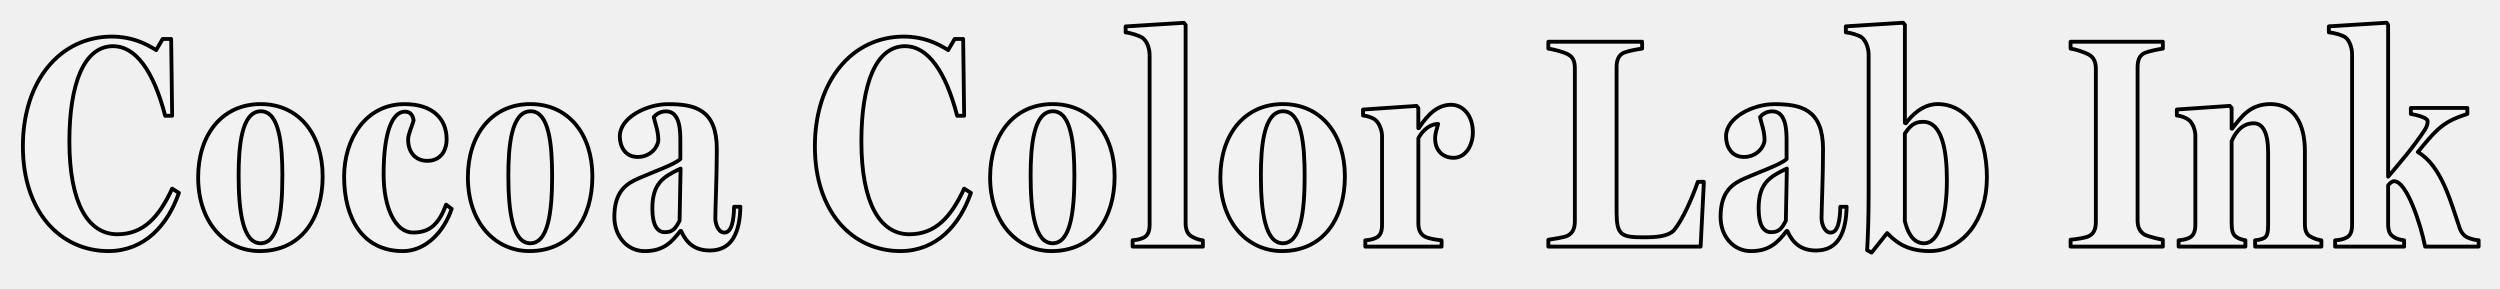
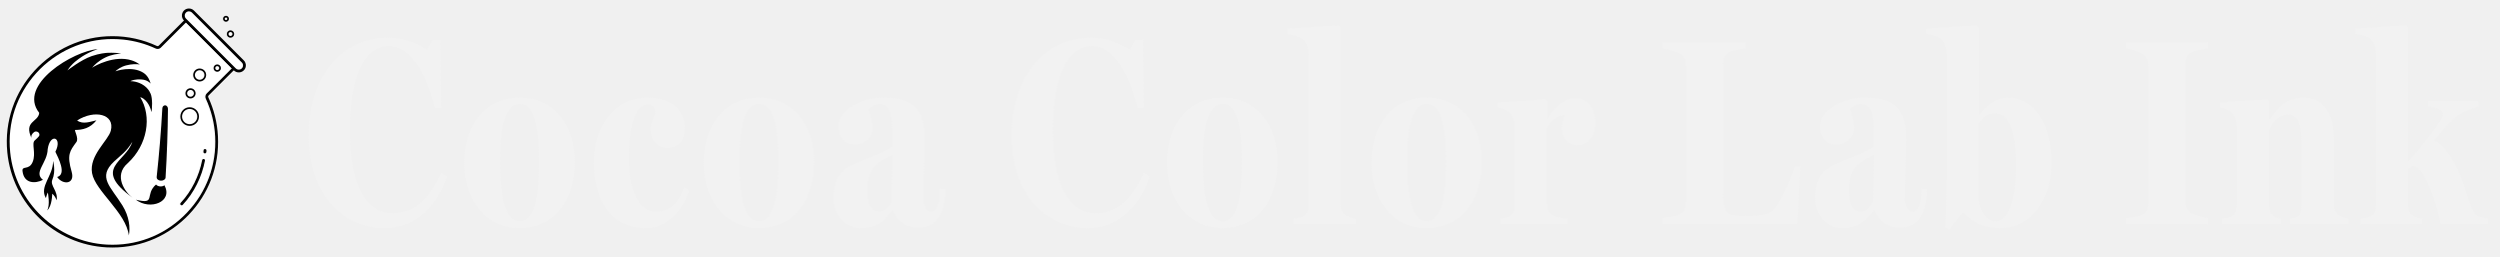
- <svg xmlns="http://www.w3.org/2000/svg" id="Text_-_Fonts" viewBox="0 0 650 75">
-   <path d="m46.51,50.15c-2.86,8.27-8.84,15.13-18.33,15.13-12.35,0-22.23-10.06-22.23-27.22S15.7,9.51,29.09,9.51c5.07,0,8.65,1.72,11.51,3.51l1.69-2.89h2.21l.26,19.97h-1.82c-3.05-11.86-7.8-18.1-13.52-18.1-7.61,0-11.38,9.83-11.38,24.73,0,16.3,4.94,24.18,12.48,24.18,6.7,0,10.79-4.37,14.24-11.86l1.75,1.09Z" style="fill:#f2f2f2; stroke:#000; stroke-linecap:round; stroke-linejoin:round;" />
-   <path d="m83.89,45.86c0,10.84-5.53,19.42-16.38,19.42-8.78,0-15.99-7.25-15.99-19.19,0-11.15,6.3-19.03,16.25-19.03s16.12,7.88,16.12,18.8Zm-10.47-.08c0-8.19-.78-16.85-5.59-16.85-5.07,0-5.79,9.2-5.79,16.69,0,9.36,1.11,17.63,5.72,17.63s5.65-8.03,5.65-17.47Z" style="fill:#f2f2f2; stroke:#000; stroke-linecap:round; stroke-linejoin:round;" />
-   <path d="m117.43,54.29c-2.02,6.08-6.83,11-12.68,11-10.4,0-15.28-8.42-15.28-19.34,0-9.83,5.59-18.88,15.73-18.88,7.41,0,10.92,3.9,10.92,9.13,0,3.12-1.69,5.62-5.01,5.62-3.12,0-5-2.26-5-5.54,0-1.48,1.17-3.82,1.43-4.99-.19-1.17-.71-2.26-2.27-2.26-3.12,0-5.53,4.91-5.53,16.3,0,8.89,3.12,15.13,7.67,15.13s6.76-2.42,8.58-7.25l1.43,1.09Z" style="fill:#f2f2f2; stroke:#000; stroke-linecap:round; stroke-linejoin:round;" />
-   <path d="m154.02,45.86c0,10.84-5.53,19.42-16.38,19.42-8.78,0-15.99-7.25-15.99-19.19,0-11.15,6.31-19.03,16.25-19.03s16.12,7.88,16.12,18.8Zm-10.47-.08c0-8.19-.78-16.85-5.59-16.85-5.07,0-5.79,9.2-5.79,16.69,0,9.36,1.1,17.63,5.72,17.63s5.66-8.03,5.66-17.47Z" style="fill:#f2f2f2; stroke:#000; stroke-linecap:round; stroke-linejoin:round;" />
-   <path d="m192.5,53.74c-.13,6.55-2.08,11.39-7.93,11.39-4.16,0-6.18-2.18-7.48-5.07h-.2c-2.15,2.73-4.23,5.23-9.29,5.23-4.42,0-7.87-3.74-7.87-8.89,0-6.63,3.12-8.66,6.37-10.06,3.9-1.72,9.17-3.51,10.79-4.99v-4.52c0-2.65,0-7.88-3.71-7.88-1.62,0-2.67.86-3.19,1.48.2,1.25,1.17,3.51,1.17,5.93,0,1.72-1.95,4.45-5.33,4.45s-4.68-2.81-4.68-5.38c0-4.84,6.96-8.35,12.54-8.35,6.96,0,12.68,1.33,12.68,11.7,0,7.1-.39,15.44-.39,18.02,0,1.25.71,3.67,2.34,3.67,1.95,0,2.47-3.2,2.54-6.71h1.62Zm-15.54-9.91c-4.49,2.11-7.35,3.82-7.35,10.38,0,4.6,1.43,6.16,3.25,6.16,2.21,0,2.86-1.17,3.83-2.96l.26-13.57Z" style="fill:#f2f2f2; stroke:#000; stroke-linecap:round; stroke-linejoin:round;" />
-   <path d="m252.43,50.15c-2.86,8.27-8.84,15.13-18.33,15.13-12.35,0-22.23-10.06-22.23-27.22s9.75-28.55,23.14-28.55c5.07,0,8.65,1.72,11.51,3.51l1.69-2.89h2.21l.26,19.97h-1.82c-3.06-11.86-7.8-18.1-13.52-18.1-7.61,0-11.38,9.83-11.38,24.73,0,16.3,4.94,24.18,12.48,24.18,6.7,0,10.79-4.37,14.24-11.86l1.75,1.09Z" style="fill:#f2f2f2; stroke:#000; stroke-linecap:round; stroke-linejoin:round;" />
-   <path d="m289.8,45.86c0,10.84-5.53,19.42-16.38,19.42-8.77,0-15.99-7.25-15.99-19.19,0-11.15,6.31-19.03,16.25-19.03s16.12,7.88,16.12,18.8Zm-10.46-.08c0-8.19-.78-16.85-5.59-16.85-5.07,0-5.79,9.2-5.79,16.69,0,9.36,1.11,17.63,5.72,17.63s5.66-8.03,5.66-17.47Z" style="fill:#f2f2f2; stroke:#000; stroke-linecap:round; stroke-linejoin:round;" />
-   <path d="m312.75,64.11h-18.27v-1.64c1.04-.08,1.89-.23,2.73-.62,1.24-.55,1.69-1.72,1.69-3.43V14.43c0-2.03-.72-3.67-1.76-4.52-.78-.62-3.31-1.4-4.48-1.48v-1.56l15.15-.94.45.55v51.56c0,1.72.52,2.89,1.69,3.51.91.47,1.62.78,2.79.94v1.64Z" style="fill:#f2f2f2; stroke:#000; stroke-linecap:round; stroke-linejoin:round;" />
-   <path d="m349.67,45.86c0,10.84-5.53,19.42-16.38,19.42-8.78,0-15.99-7.25-15.99-19.19,0-11.15,6.31-19.03,16.25-19.03s16.12,7.88,16.12,18.8Zm-10.46-.08c0-8.19-.78-16.85-5.59-16.85-5.07,0-5.79,9.2-5.79,16.69,0,9.36,1.11,17.63,5.72,17.63s5.66-8.03,5.66-17.47Z" style="fill:#f2f2f2; stroke:#000; stroke-linecap:round; stroke-linejoin:round;" />
-   <path d="m382.95,34.32c0,3.67-2.02,6.71-5.01,6.71-2.79,0-4.81-1.87-4.81-5.07,0-1.4.58-2.81.78-3.74-2.8.08-4.62,2.65-5.14,3.74v22.15c0,1.72.65,2.89,1.75,3.43,1.04.55,3.32.86,4.29.94v1.64h-19.83v-1.64c1.04-.08,1.88-.23,2.73-.62,1.23-.55,1.62-1.72,1.62-3.43v-23.09c0-1.48-.72-3.28-1.69-4.13-.71-.62-2.15-1.09-3.25-1.17v-1.56l13.91-.94.46.55v5.23h.13c2.6-4.06,5.27-6.08,8.39-6.08s5.66,2.81,5.66,7.1Z" style="fill:#f2f2f2; stroke:#000; stroke-linecap:round; stroke-linejoin:round;" />
-   <path d="m443.01,47.27l-.85,16.85h-39.59v-1.79c1.1-.16,4.16-.62,4.94-1.01,1.56-.78,1.95-2.18,1.95-3.9V17.86c0-1.72-.32-3.04-1.95-3.82-1.24-.62-3.84-1.25-4.94-1.4v-1.79h24.38v1.79c-1.17.16-3.45.55-4.62,1.01-1.56.62-2.02,2.11-2.02,3.82v37.52c0,6.08,1.11,6.71,6.89,6.71,3.25,0,6.63-.16,8.12-1.95,2.21-2.65,4.81-8.66,6.11-12.48h1.56Z" style="fill:#f2f2f2; stroke:#000; stroke-linecap:round; stroke-linejoin:round;" />
-   <path d="m480.12,53.74c-.13,6.55-2.08,11.39-7.93,11.39-4.16,0-6.17-2.18-7.48-5.07h-.19c-2.15,2.73-4.23,5.23-9.3,5.23-4.42,0-7.87-3.74-7.87-8.89,0-6.63,3.12-8.66,6.37-10.06,3.9-1.72,9.17-3.51,10.79-4.99v-4.52c0-2.65,0-7.88-3.71-7.88-1.62,0-2.67.86-3.19,1.48.2,1.25,1.17,3.51,1.17,5.93,0,1.72-1.95,4.45-5.33,4.45s-4.68-2.81-4.68-5.38c0-4.84,6.96-8.35,12.54-8.35,6.96,0,12.68,1.33,12.68,11.7,0,7.1-.39,15.44-.39,18.02,0,1.25.72,3.67,2.34,3.67,1.95,0,2.47-3.2,2.54-6.71h1.62Zm-15.54-9.91c-4.48,2.11-7.34,3.82-7.34,10.38,0,4.6,1.43,6.16,3.25,6.16,2.21,0,2.86-1.17,3.83-2.96l.26-13.57Z" style="fill:#f2f2f2; stroke:#000; stroke-linecap:round; stroke-linejoin:round;" />
-   <path d="m516.59,46.25c0,11-6.37,19.03-14.89,19.03-6.63,0-9.36-3.04-11.05-4.68l-4.03,5.07-1.17-.62c.2-3.12.39-8.5.39-14.12V14.19c0-1.72-.72-3.59-1.76-4.45-.78-.62-3.05-1.25-4.16-1.33v-1.56l14.89-.94.46.55v25.51l.26.08c1.43-1.95,4.29-4.99,8.26-4.99,7.48,0,12.81,7.33,12.81,19.19Zm-10.4.55c0-7.64-1.24-15.13-6.18-15.13-2.41,0-3.38,1.09-4.75,3.04v22.78c.58,2.42,1.88,5.77,5.01,5.77,3.71,0,5.92-6.47,5.92-16.46Z" style="fill:#f2f2f2; stroke:#000; stroke-linecap:round; stroke-linejoin:round;" />
-   <path d="m562.34,64.11h-23.99v-1.79c1.17-.08,3.83-.47,4.62-.86,1.56-.7,1.95-2.11,1.95-3.82V17.94c0-1.72-.45-3.04-1.95-3.82-1.11-.55-3.32-1.33-4.62-1.48v-1.79h23.99v1.79c-1.17.16-3.45.62-4.62,1.09-1.56.62-1.95,2.11-1.95,3.82v39.7c0,1.72.52,3.04,1.95,3.82.78.39,3.51,1.09,4.62,1.25v1.79Z" style="fill:#f2f2f2; stroke:#000; stroke-linecap:round; stroke-linejoin:round;" />
-   <path d="m603.56,64.11h-17.23v-1.64c.84-.08,1.75-.23,2.41-.62.84-.55.97-1.72.97-3.43v-18.8c0-5.38-1.5-7.57-3.77-7.57-3.32,0-5.01,2.96-5.72,4.68v21.29c0,1.72.26,2.89,1.11,3.51.84.62,1.62.78,2.47.94v1.64h-17.36v-1.64c1.04-.08,1.88-.23,2.73-.62,1.17-.55,1.62-1.72,1.62-3.43v-23.09c0-1.64-.72-3.35-1.69-4.13-.78-.62-2.08-1.09-3.12-1.17v-1.56l13.78-.94.46.55v5.38h.13c2.34-2.96,4.55-6.4,10.01-6.4,5.92,0,8.91,4.84,8.91,12.25v18.8c0,1.72.33,2.81,1.5,3.43.91.47,1.62.78,2.79.94v1.64Z" style="fill:#f2f2f2; stroke:#000; stroke-linecap:round; stroke-linejoin:round;" />
-   <path d="m644.44,64.11h-13.91c-1.17-5.93-4.81-17-8.06-17-.52,0-1.17.55-1.56,1.09v9.91c0,1.72.33,2.81,1.37,3.43.84.62,2.01.86,2.79.94v1.64h-17.94v-1.64c1.17-.08,1.95-.23,2.79-.62,1.24-.55,1.62-1.72,1.62-3.43V14.19c0-1.79-.65-3.59-1.69-4.45-.78-.62-3.18-1.25-4.35-1.33v-1.56l15.02-.94.39.55v39.47c2.54-2.96,6.63-7.72,9.49-12.09.65-1.01.78-1.64.78-2.34,0-.86-2.54-1.56-4.36-1.87v-1.56h14.69v1.56c-3.64,1.17-5.59,2.18-7.67,4.06-1.43,1.25-3.45,3.67-5.2,5.85,6.24,3.59,8.71,13.49,10.86,19.73.52,1.4,1.3,2.18,2.28,2.57.97.39,2.08.62,2.67.62v1.64Z" style="fill:#f2f2f2; stroke:#000; stroke-linecap:round; stroke-linejoin:round;" />
+ <svg xmlns="http://www.w3.org/2000/svg" viewBox="0 0 73200 7500">
+   <path d="M13093 5167c-286 827-884 1513-1833 1513-1235 0-2223-1006-2223-2722s975-2855 2314-2855c507 0 865 172 1151 351l169-289h221l26 1997h-182c-305-1186-780-1810-1352-1810-761 0-1138 983-1138 2473 0 1630 494 2418 1248 2418 670 0 1079-437 1424-1186l175 109Zm3737-429c0 1084-553 1942-1638 1942-878 0-1599-725-1599-1919 0-1115 630-1903 1625-1903s1612 788 1612 1880Zm-1047-8c0-819-78-1685-559-1685-507 0-579 920-579 1669 0 936 111 1763 572 1763s565-803 565-1747Zm4401 851c-202 608-683 1100-1268 1100-1040 0-1528-842-1528-1934 0-983 559-1888 1573-1888 741 0 1092 390 1092 913 0 312-169 562-501 562-312 0-500-226-500-554 0-148 117-382 143-499-19-117-71-226-227-226-312 0-553 491-553 1630 0 889 312 1513 767 1513s676-242 858-725l143 109Zm3660-843c0 1084-553 1942-1638 1942-878 0-1599-725-1599-1919 0-1115 631-1903 1625-1903s1612 788 1612 1880Zm-1047-8c0-819-78-1685-559-1685-507 0-579 920-579 1669 0 936 110 1763 572 1763s566-803 566-1747Zm4895 796c-13 655-208 1139-793 1139-416 0-618-218-748-507h-20c-215 273-423 523-929 523-442 0-787-374-787-889 0-663 312-866 637-1006 390-172 917-351 1079-499v-452c0-265 0-788-371-788-162 0-267 86-319 148 20 125 117 351 117 593 0 172-195 445-533 445s-468-281-468-538c0-484 696-835 1254-835 696 0 1268 133 1268 1170 0 710-39 1544-39 1802 0 125 71 367 234 367 195 0 247-320 254-671h162Zm-1554-991c-449 211-735 382-735 1038 0 460 143 616 325 616 221 0 286-117 383-296l26-1357Zm7546 632c-286 827-884 1513-1833 1513-1235 0-2223-1006-2223-2722s975-2855 2314-2855c507 0 865 172 1151 351l169-289h221l26 1997h-182c-306-1186-780-1810-1352-1810-761 0-1138 983-1138 2473 0 1630 494 2418 1248 2418 670 0 1079-437 1424-1186l175 109Zm3738-429c0 1084-553 1942-1638 1942-877 0-1599-725-1599-1919 0-1115 631-1903 1625-1903s1612 788 1612 1880Zm-1046-8c0-819-78-1685-559-1685-507 0-579 920-579 1669 0 936 111 1763 572 1763s566-803 566-1747Zm3340 1834h-1827V6400c104-8 189-23 273-62 124-55 169-172 169-343v-4400c0-203-72-367-176-452-78-62-331-140-448-148V839l1515-94 45 55v5156c0 172 52 289 169 351 91 47 162 78 279 94v164Zm3692-1826c0 1084-553 1942-1638 1942-878 0-1599-725-1599-1919 0-1115 631-1903 1625-1903s1612 788 1612 1880Zm-1046-8c0-819-78-1685-559-1685-507 0-579 920-579 1669 0 936 111 1763 572 1763s566-803 566-1747Zm4374-1146c0 367-202 671-501 671-279 0-481-187-481-507 0-140 58-281 78-374-280 8-462 265-514 374v2215c0 172 65 289 175 343 104 55 332 86 429 94v164h-1983V6400c104-8 188-23 273-62 123-55 162-172 162-343V3686c0-148-72-328-169-413-71-62-215-109-325-117V3000l1391-94 46 55v523h13c260-406 527-608 839-608s566 281 566 710Zm6006 1295-85 1685h-3959v-179c110-16 416-62 494-101 156-78 195-218 195-390V1938c0-172-32-304-195-382-124-62-384-125-494-140v-179h2438v179c-117 16-345 55-462 101-156 62-202 211-202 382v3752c0 608 111 671 689 671 325 0 663-16 812-195 221-265 481-866 611-1248h156Zm3712 647c-13 655-208 1139-793 1139-416 0-617-218-748-507h-19c-215 273-423 523-930 523-442 0-787-374-787-889 0-663 312-866 637-1006 390-172 917-351 1079-499v-452c0-265 0-788-371-788-162 0-267 86-319 148 20 125 117 351 117 593 0 172-195 445-533 445s-468-281-468-538c0-484 696-835 1254-835 696 0 1268 133 1268 1170 0 710-39 1544-39 1802 0 125 72 367 234 367 195 0 247-320 254-671h162ZM54900 4535c-448 211-734 382-734 1038 0 460 143 616 325 616 221 0 286-117 383-296l26-1357Zm5200 242c0 1100-637 1903-1489 1903-663 0-936-304-1105-468l-403 507-117-62c20-312 39-850 39-1412V1571c0-172-72-359-176-445-78-62-305-125-416-133V837l1489-94 46 55v2551l26 8c143-195 429-499 826-499 748 0 1281 733 1281 1919Zm-1040 55c0-764-124-1513-618-1513-241 0-338 109-475 304v2278c58 242 188 577 501 577 371 0 592-647 592-1646Zm5616 1732h-2399v-179c117-8 383-47 462-86 156-70 195-211 195-382V1946c0-172-45-304-195-382-111-55-332-133-462-148v-179h2399v179c-117 16-345 62-462 109-156 62-195 211-195 382v3970c0 172 52 304 195 382 78 39 351 109 462 125v179Zm4121 0h-1723V6400c84-8 175-23 241-62 84-55 97-172 97-343v-1880c0-538-150-757-377-757-332 0-501 296-572 468v2129c0 172 26 289 111 351 84 62 162 78 247 94v164h-1736V6400c104-8 188-23 273-62 117-55 162-172 162-343V3686c0-164-72-335-169-413-78-62-208-109-312-117V3000l1378-94 46 55v538h13c234-296 455-640 1001-640 592 0 891 484 891 1225v1880c0 172 33 281 150 343 91 47 162 78 279 94v164Zm4088 0h-1391c-117-593-481-1700-806-1700-52 0-117 55-156 109v991c0 172 33 281 137 343 84 62 201 86 279 94v164h-1794v-164c117-8 195-23 279-62 124-55 162-172 162-343V1571c0-179-65-359-169-445-78-62-318-125-435-133V837l1502-94 39 55v3947c254-296 663-772 949-1209 65-101 78-164 78-234 0-86-254-156-436-187v-156h1469v156c-364 117-559 218-767 406-143 125-345 367-520 585 624 359 871 1349 1086 1973 52 140 130 218 228 257 97 39 208 62 267 62v164Z" fill="#f2f2f2" stroke="#000" stroke-linecap="round" stroke-linejoin="round" />
+   <path d="M3294 7209c-54 0-108-1-162-4C1639 7127 403 5947 256 4460c-86-867 190-1701 777-2349 580-641 1404-1008 2260-1008 109 0 221 6 330 18 332 36 653 125 955 265a91.5 91.5 0 00 104-18L5450 600l1400 1400-768 768c-27 27-35 69-18 104 164 354 258 731 278 1123 44 844-253 1646-836 2261-584 615-1370 954-2212 954Z" fill="#fff" />
+   <path d="m5451 657 1342 1342-739 739c-39 39-50 100-27 150 162 349 254 721 275 1107 43 832-249 1624-824 2230-576 607-1351 941-2183 941-53 0-107-1-160-4-1473-77-2692-1241-2837-2708-85-855 188-1678 766-2317 573-632 1385-994 2229-994 108 0 218 6 326 17 327 35 644 123 942 261 18 8 37 12 56 12 36 0 69-14 94-39l739-739m0-106c-6 0-13 2-18 7l-780 780c-10 10-23 15-36 15-7 0-14-2-21-5a3092.4 3092.4 0 00-1303-287C1493 1059 33 2623 214 4461c149 1511 1385 2702 2915 2782 55 3 110 4 164 4 1757 0 3183-1481 3090-3258-21-405-120-789-282-1138a50.4 50.4 0 01 10-57l780-780c10-10 10-26 0-35L5468 556s-11-7-18-7Z" />
+   <path d="M6994 2080c-44 0-85-17-117-48L5418 573a166.6 166.6 0 01 0-234c31-32 73-48 117-48s85 17 117 48l1459 1459c64 64 64 169 0 233-31 31-73 48-117 48Z" fill="#fff" />
+   <path d="M5535 333c33 0 64 13 88 36l1459 1459c48 48 48 127 0 175-23 23-54 36-88 36s-64-13-88-36L5447 544c-23-23-36-54-36-88s13-64 36-88 54-36 88-36m0-83a205.9 205.9 0 00-146 352L6848 2060c40 40 93 60 146 60a205.9 205.9 0 00 146-352L5681 309c-40-40-93-60-146-60Z" />
+   <path d="M5321 5970c331-353 552-813 641-1274" fill="none" stroke="#000" stroke-linecap="round" stroke-linejoin="round" stroke-width="83" />
+   <path d="M5964 4394c-3 18-4 36-6 54-2 23 22 44 43 43 25-1 41-19 43-43 0-6 1-13 2-19v-9 4-6c2-12 2-23-4-33a43.3 43.3 0 00-26-20c-21-5-49 6-53 30Z" />
+   <circle fill="#fff" cx="5848" cy="2196" r="165" stroke="#000" stroke-miterlimit="10" stroke-width="50" />
+   <circle fill="#fff" cx="5555" cy="3413" r="248" stroke="#000" stroke-miterlimit="10" stroke-width="50" />
+   <circle fill="#fff" cx="6751" cy="996" r="83" stroke="#000" stroke-miterlimit="10" stroke-width="50" />
+   <circle fill="#fff" cx="6619" cy="550" r="62" stroke="#000" stroke-miterlimit="10" stroke-width="50" />
+   <circle fill="#fff" cx="5580" cy="2733" r="124" stroke="#000" stroke-miterlimit="10" stroke-width="50" />
+   <circle fill="#fff" cx="6363" cy="1994" r="83" stroke="#000" stroke-miterlimit="10" stroke-width="50" />
+   <path d="M4569 5403c56 65 184 75 247 21 260 485-416 745-837 423 611 149 245-139 590-444Zm270-2319c-44-3-81 37-84 82-37 671-93 1342-166 2013-6 62 48 108 121 111h1c73 3 135-37 138-91 41-671 65-1342 70-2013 0-53-35-99-79-103ZM926 4057s3 5 6 8c-2-3-4-5-6-8Z" />
+   <path d="M4412 2745c-17-37-47-107-124-182-174-170-404-187-466-186 25-19 136-64 326-50 157 12 238 90 264 120-21-87-82-234-215-318-334-210-797-50-817-41 48-47 154-130 314-173s336-44 400-25c-85-66-170-101-243-124-499-157-1069 157-1155 219 61-77 191-205 388-301 177-87 371-111 466-116-94-19-249-28-404-21-43 2-229 17-458 95-319 109-714 421-714 421 37-57 72-101 99-132 85-97 168-159 233-207 10-7 51-38 102-70 104-66 255-149 454-215-698 46-2364 1044-1713 1866-26 274-465 238-222 749-33-69 15-150 78-190 56-38 162 5 149 95-5 43-124 138-135 152-105 90 44 372-63 632-104 252-315 97-297 264 41 375 375 375 599 259-288-219 128-488 139-898 70-485 443-352 225 76 84 176 339 659 52 739 166 239 532 217 424-155-145-501-54-604 140-870 78-107-74-351-35-353 216-2 435-47 621-282-165 33-392 132-565 4 507-322 1113-192 986 301-74 289-640 719-549 1242 91 520 998 1158 1077 1823 45-212 17-549-186-875-349-562-737-827-248-1287 210-198 360-283 536-578-184 596-1184 767 4 1634-198-142-575-636-136-1011 580-535 712-1368 363-1931 36 8 68 25 91 41 177 124 230 349 235 396 28-83 39-406-21-540Z" />
+   <path d="M1343 5802c37-136 58-165 58-165s75 364-21 524c147-119 149-487 149-487s74 41 128 190c54-268-199-427-124-602 111-260 21-549 21-549 8 441-413 738-210 1089Z" />
</svg>
